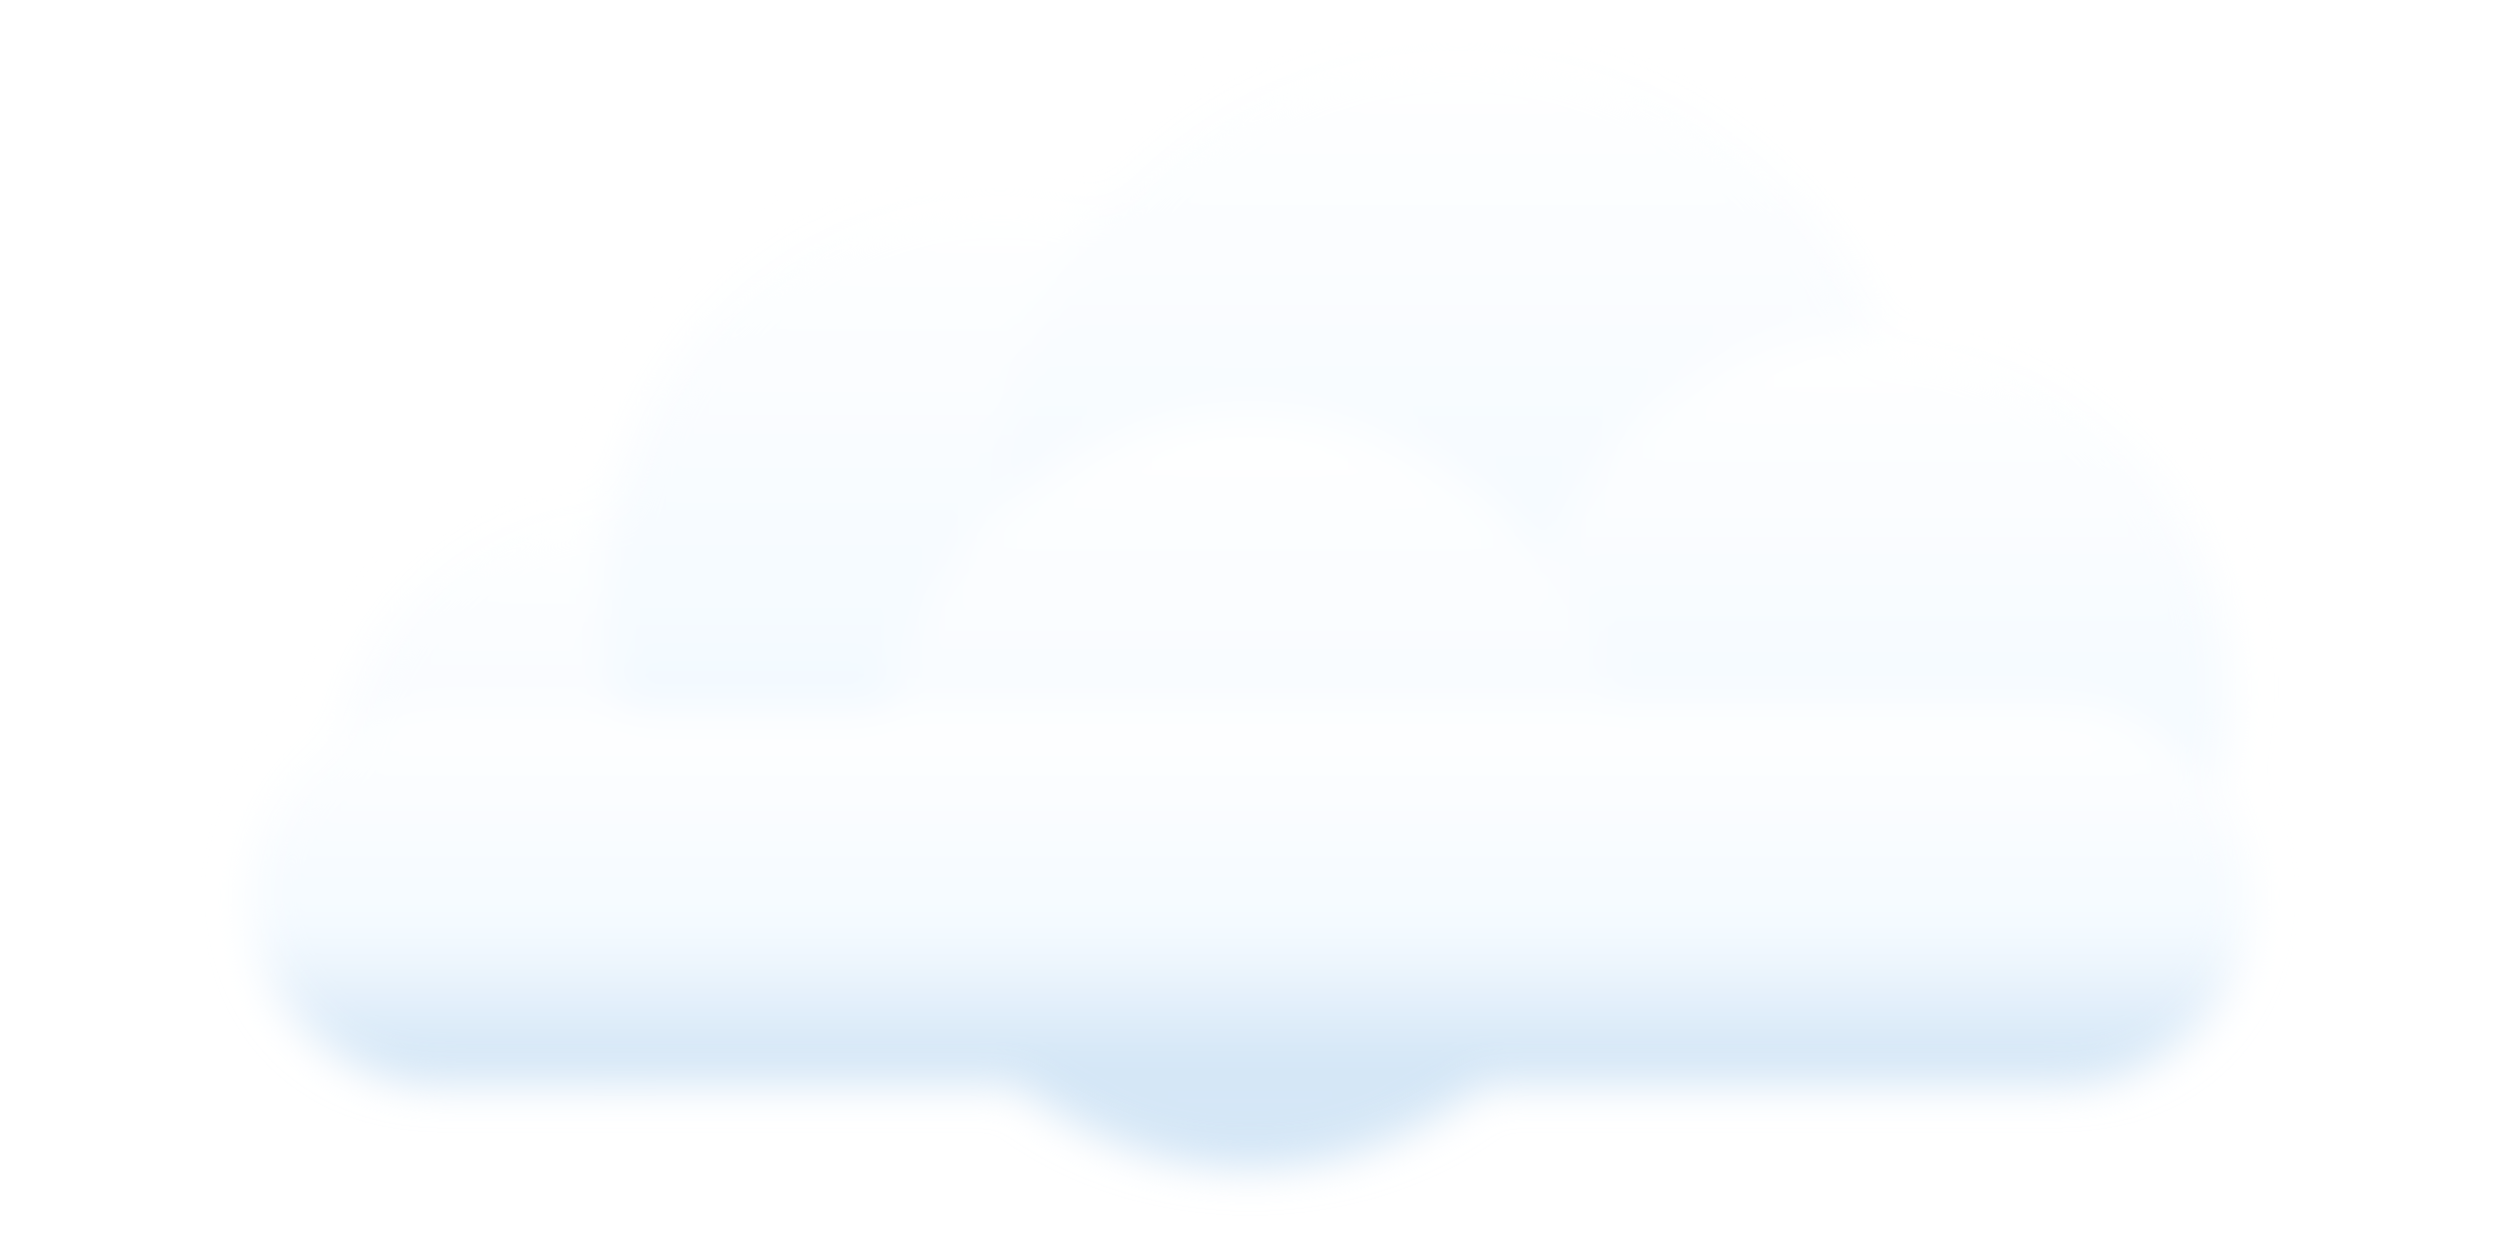
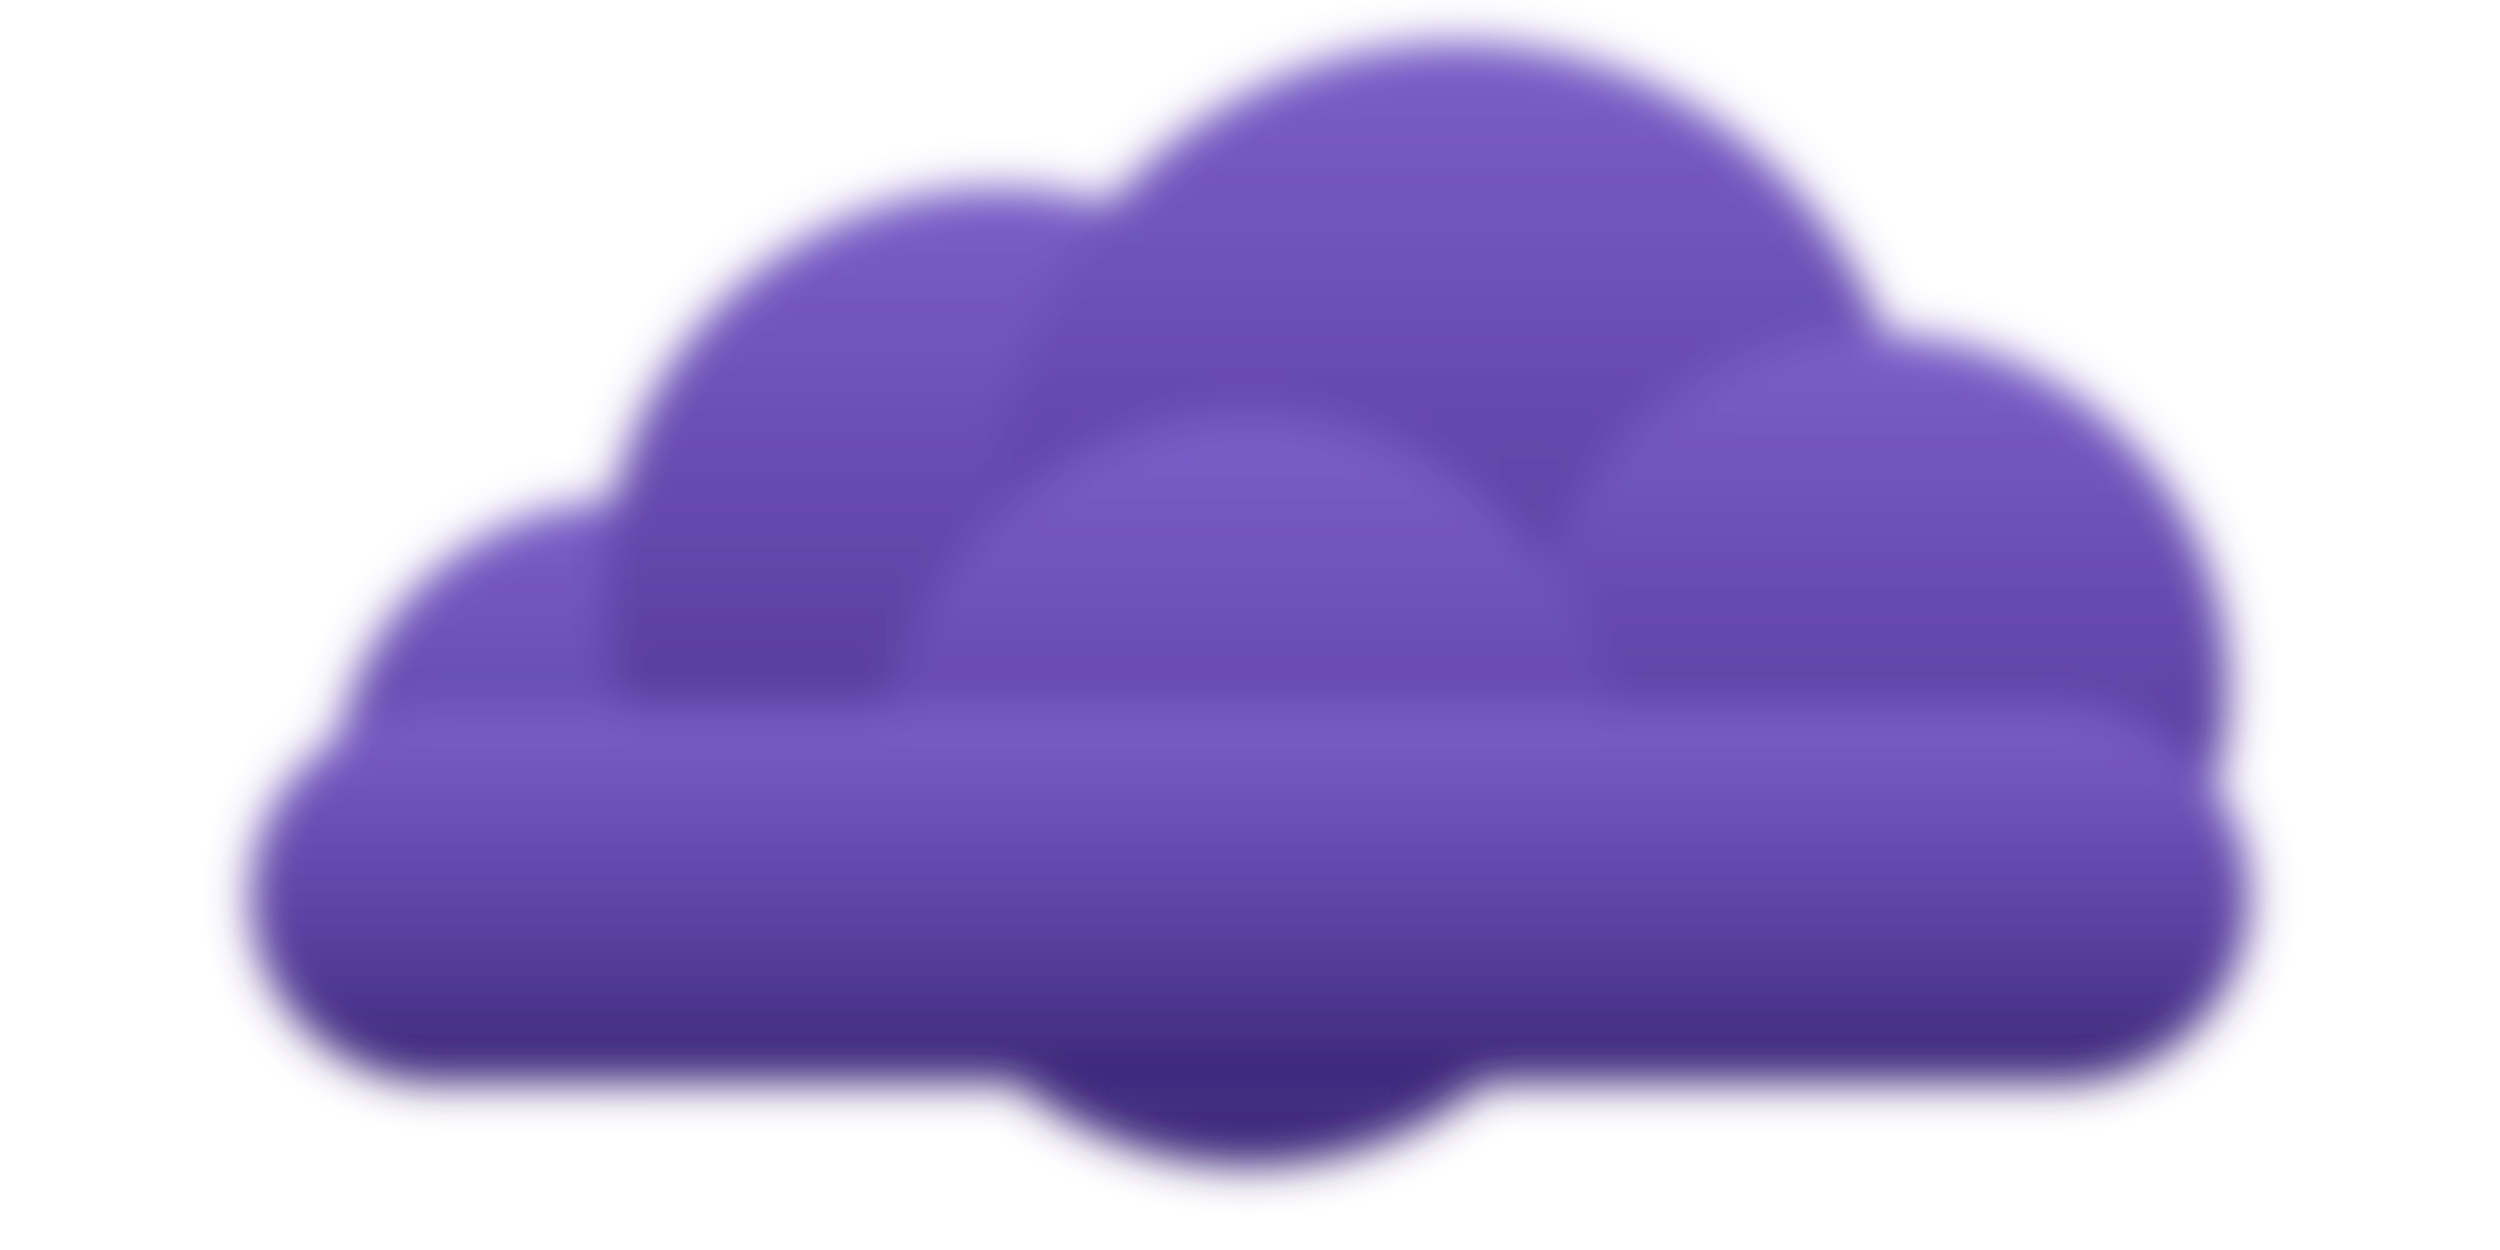
<svg xmlns="http://www.w3.org/2000/svg" viewBox="0 0 600 300">
  <defs>
    <filter id="b" x="-10%" y="-10%" width="120%" height="120%">
      <feGaussianBlur stdDeviation="5" />
    </filter>
    <linearGradient id="g" x1="0" y1="0" x2="0" y2="1">
-       <stop offset="0" stop-color="#fff" />
-       <stop offset=".6" stop-color="#f4faff" />
-       <stop offset="1" stop-color="#cfe3f5" />
+       <stop offset="0" stop-color="#7a5fc8" />
+       <stop offset=".6" stop-color="#5a40a0" />
+       <stop offset="1" stop-color="#3c2878" />
    </linearGradient>
  </defs>
  <g fill="url(#g)" filter="url(#b)">
    <circle cx="150" cy="190" r="70" />
    <circle cx="240" cy="140" r="95" />
    <circle cx="350" cy="120" r="110" />
    <circle cx="450" cy="165" r="85" />
    <circle cx="300" cy="190" r="90" />
    <rect x="60" y="170" width="480" height="90" rx="45" />
  </g>
</svg>
